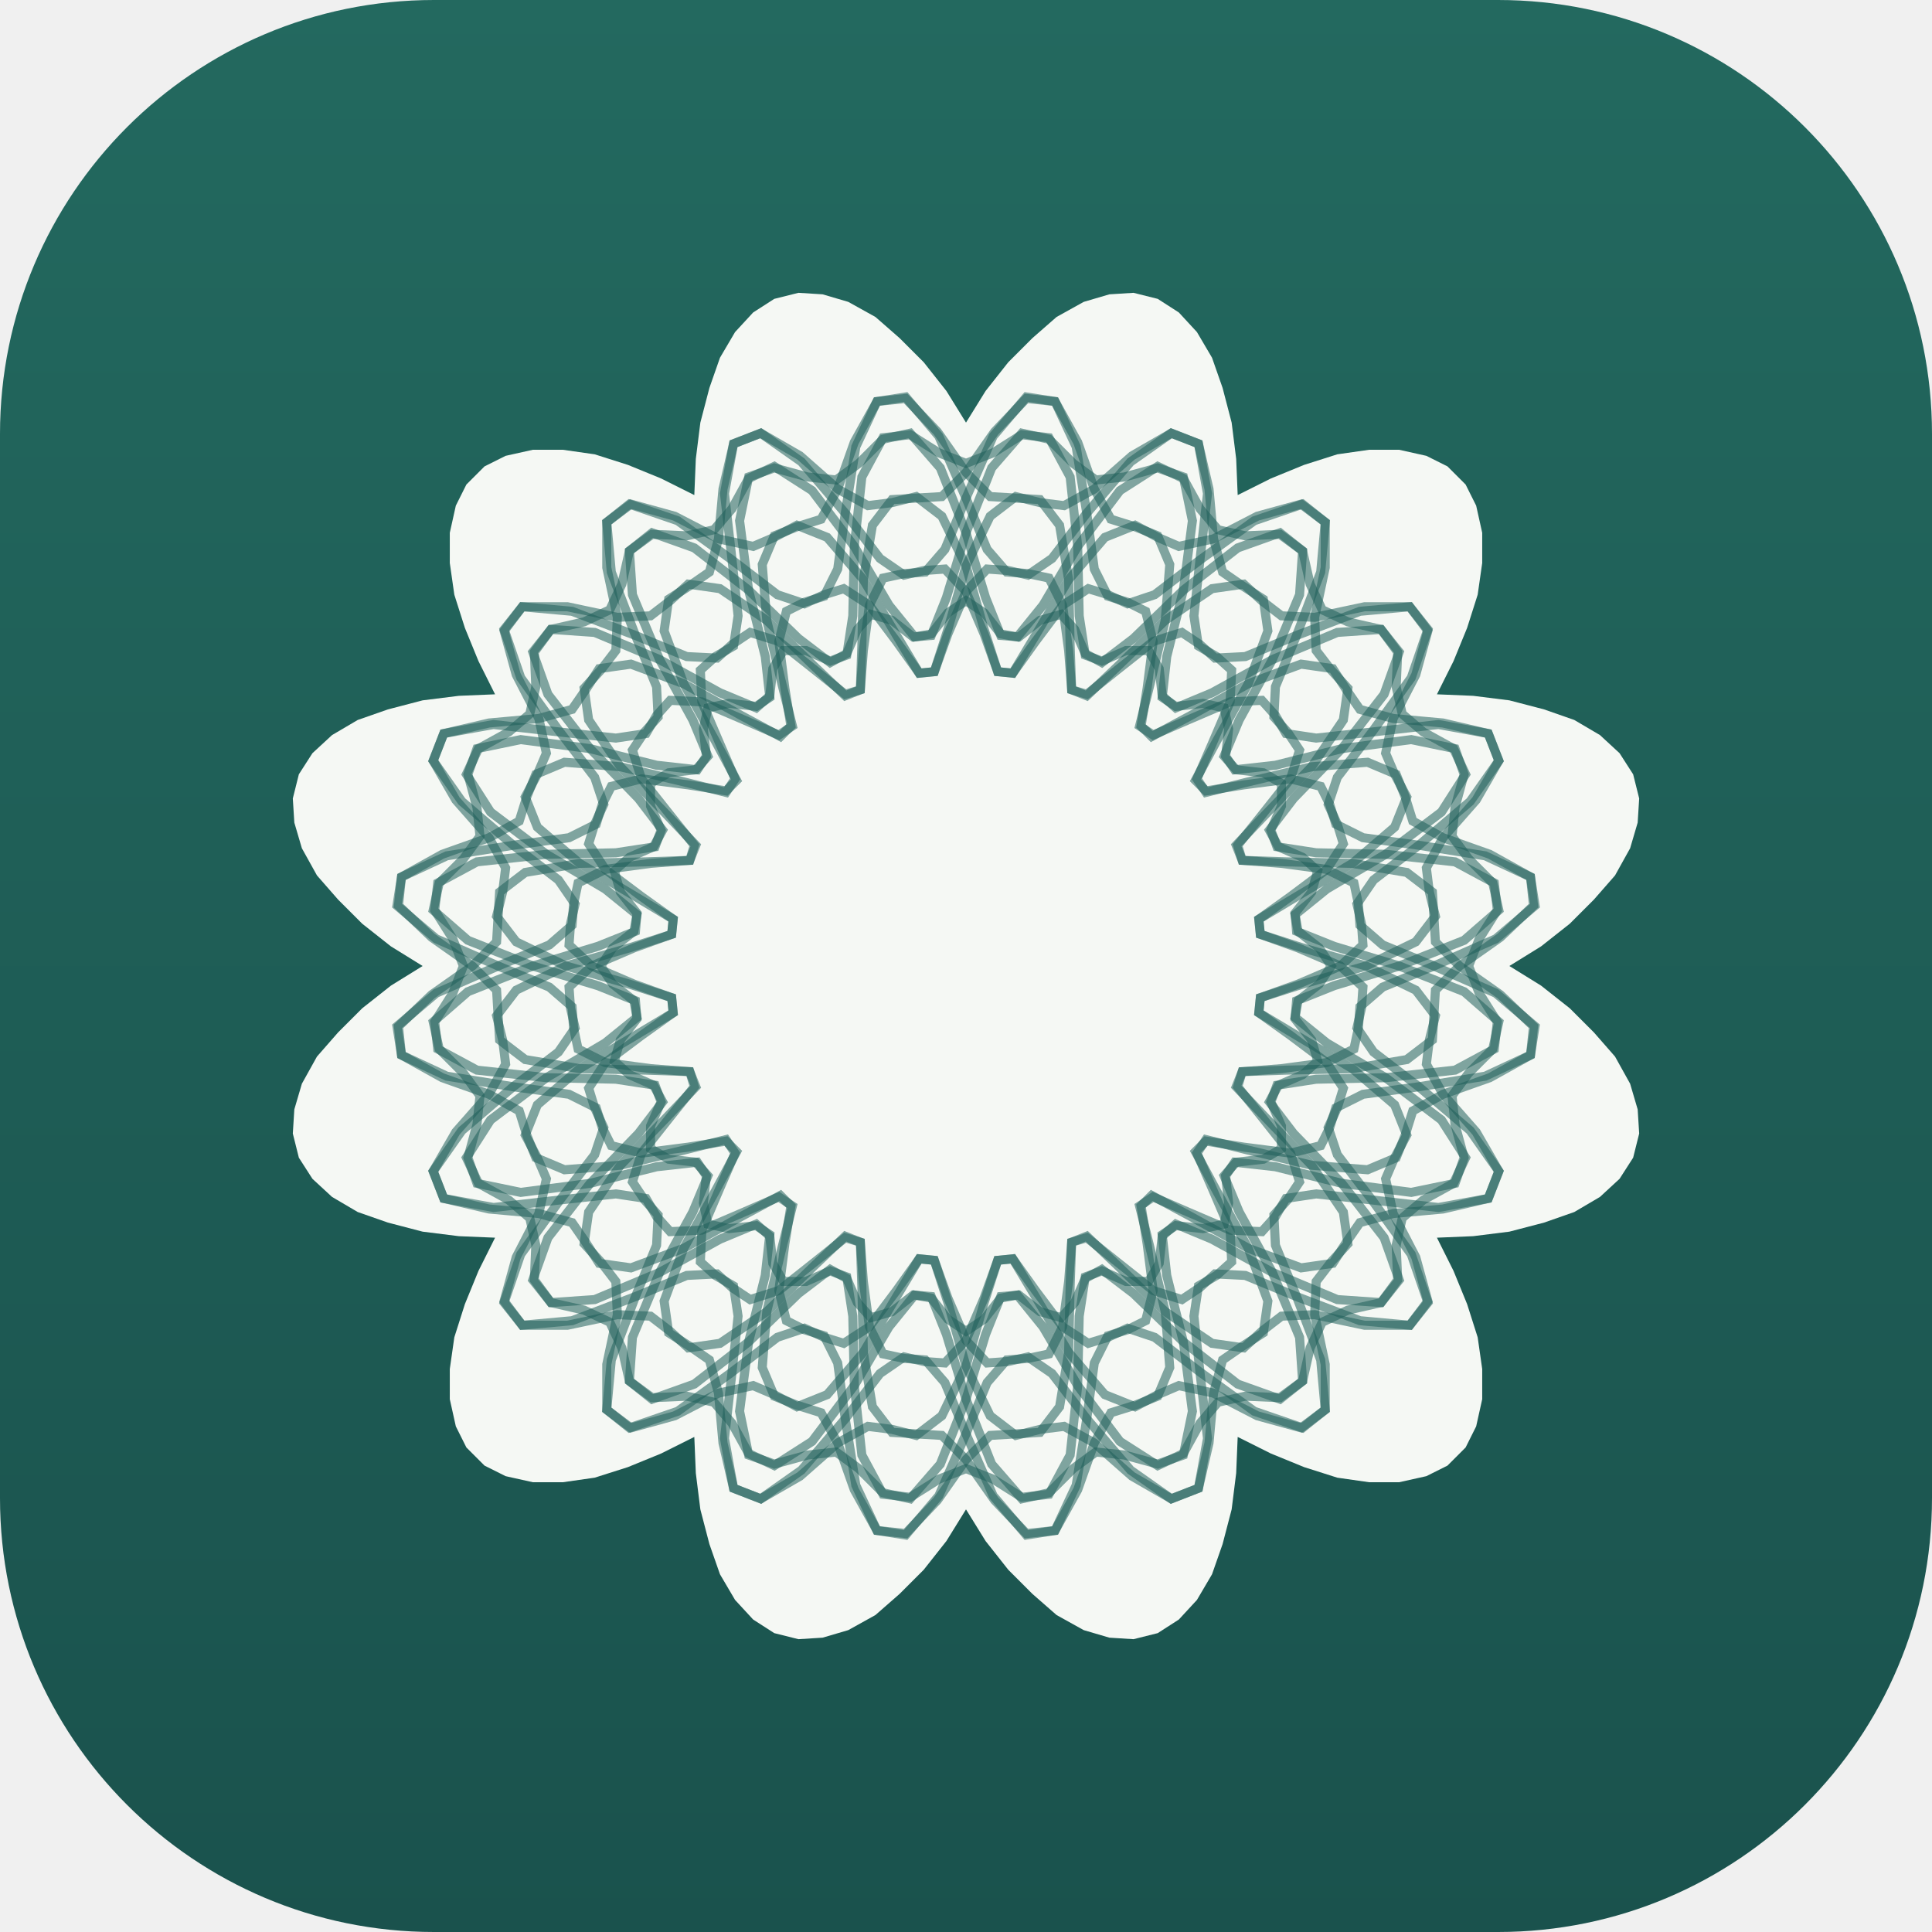
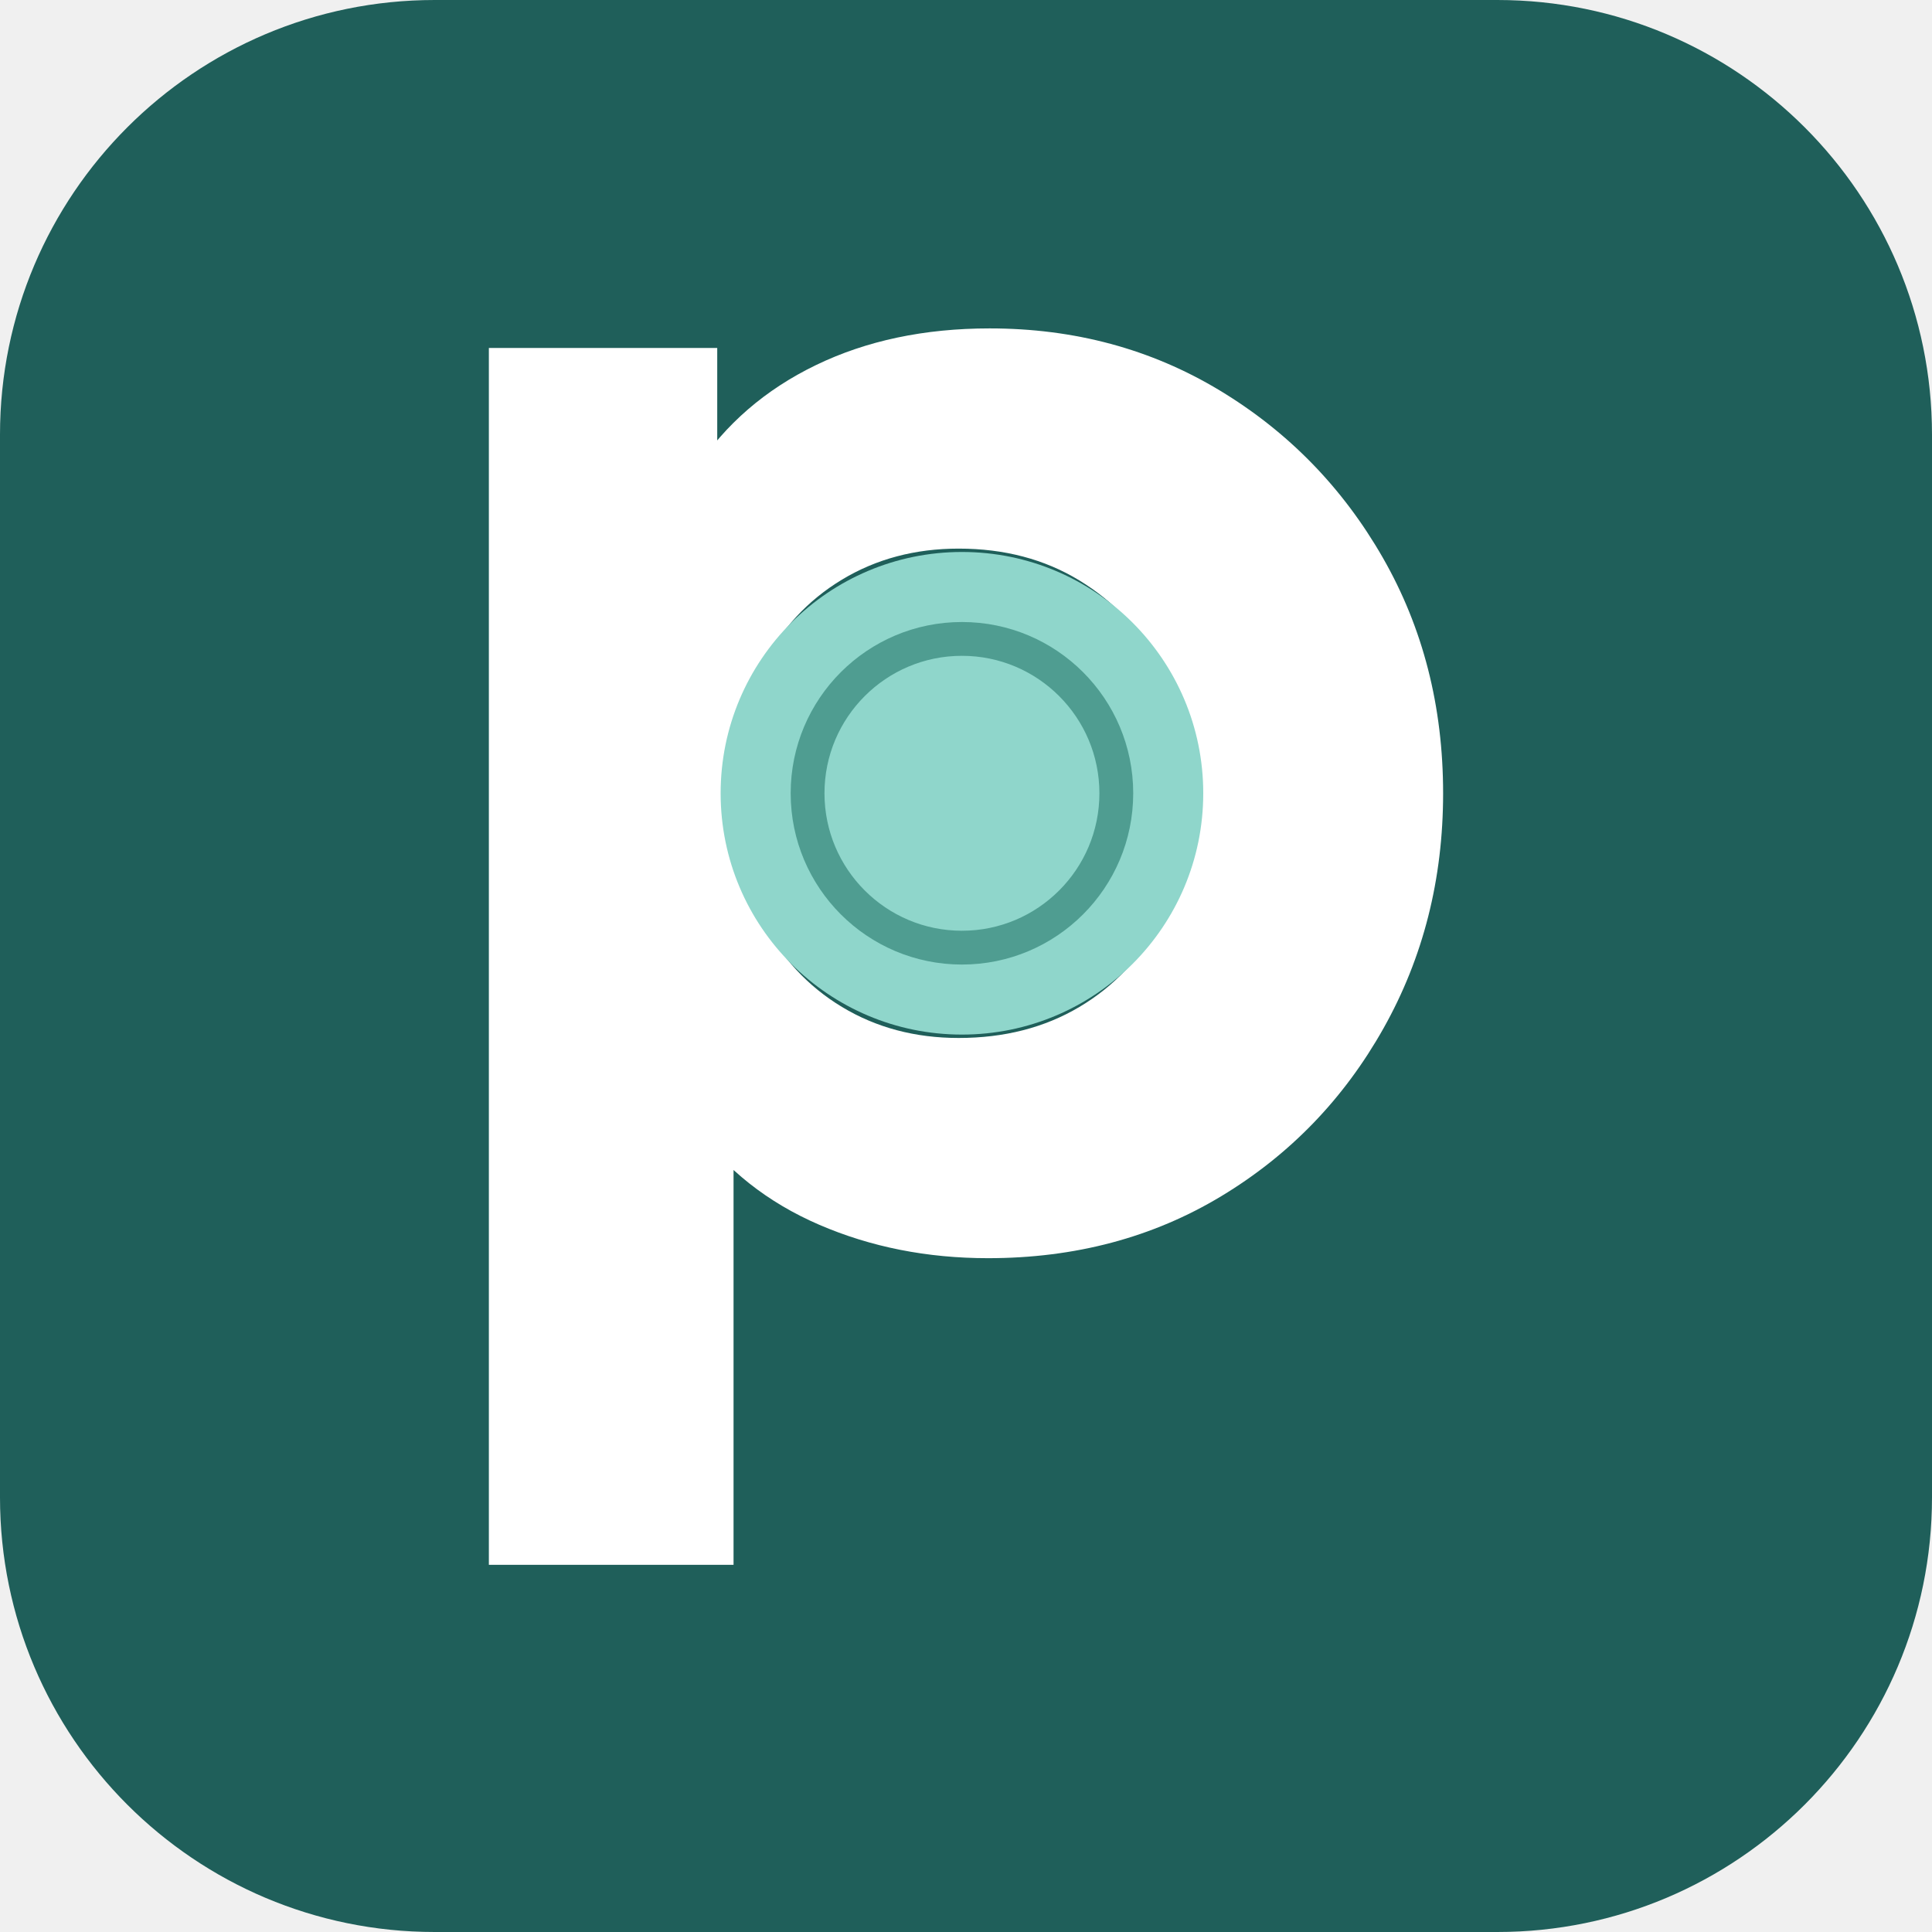
- <svg xmlns="http://www.w3.org/2000/svg" viewBox="0 0 512 512">
-   <defs>
-     <linearGradient id="g" x1="0" y1="0" x2="0" y2="1">
-       <stop offset="0" stop-color="#23695f" />
-       <stop offset="1" stop-color="#1a524d" />
-     </linearGradient>
-   </defs>
-   <rect width="512" height="512" rx="115" fill="url(#g)" />
-   <g transform="translate(56 56) scale(4)">
-     <path d="M86.0 50.0 L88.1 51.3 L90.0 52.8 L91.6 54.4 L93.0 56.0 L94.0 57.8 L94.5 59.5 L94.6 61.1 L94.2 62.7 L93.3 64.1 L92.0 65.3 L90.3 66.3 L88.3 67.0 L86.0 67.6 L83.6 67.9 L81.2 68.0 L82.3 70.2 L83.2 72.4 L83.9 74.6 L84.2 76.7 L84.2 78.7 L83.8 80.5 L83.1 81.9 L81.9 83.1 L80.5 83.8 L78.7 84.2 L76.7 84.2 L74.6 83.9 L72.4 83.2 L70.2 82.3 L68.0 81.2 L67.9 83.6 L67.6 86.0 L67.0 88.3 L66.3 90.3 L65.3 92.0 L64.1 93.3 L62.7 94.2 L61.1 94.6 L59.5 94.5 L57.8 94.0 L56.0 93.0 L54.4 91.6 L52.8 90.0 L51.3 88.1 L50.0 86.0 L48.7 88.1 L47.2 90.0 L45.6 91.6 L44.0 93.0 L42.2 94.0 L40.5 94.5 L38.9 94.6 L37.3 94.2 L35.9 93.3 L34.7 92.0 L33.7 90.3 L33.0 88.3 L32.4 86.0 L32.1 83.6 L32.0 81.2 L29.8 82.3 L27.6 83.2 L25.4 83.9 L23.3 84.2 L21.3 84.2 L19.5 83.8 L18.1 83.1 L16.9 81.9 L16.2 80.5 L15.8 78.7 L15.8 76.7 L16.1 74.6 L16.8 72.4 L17.7 70.2 L18.8 68.0 L16.4 67.9 L14.0 67.6 L11.7 67.0 L9.7 66.3 L8.0 65.3 L6.7 64.1 L5.8 62.7 L5.4 61.1 L5.5 59.5 L6.0 57.8 L7.0 56.0 L8.4 54.4 L10.0 52.8 L11.9 51.3 L14.0 50.0 L11.9 48.7 L10.0 47.2 L8.4 45.6 L7.0 44.0 L6.0 42.2 L5.5 40.5 L5.4 38.9 L5.8 37.3 L6.7 35.9 L8.0 34.7 L9.7 33.7 L11.7 33.0 L14.0 32.4 L16.4 32.1 L18.8 32.0 L17.7 29.8 L16.8 27.6 L16.1 25.4 L15.8 23.3 L15.8 21.3 L16.2 19.5 L16.9 18.1 L18.1 16.9 L19.5 16.2 L21.3 15.8 L23.3 15.8 L25.4 16.1 L27.6 16.8 L29.8 17.7 L32.0 18.8 L32.1 16.4 L32.4 14.0 L33.0 11.7 L33.7 9.7 L34.7 8.0 L35.9 6.7 L37.3 5.8 L38.9 5.4 L40.5 5.5 L42.2 6.0 L44.0 7.0 L45.6 8.4 L47.2 10.0 L48.7 11.9 L50.0 14.0 L51.3 11.9 L52.8 10.0 L54.4 8.4 L56.0 7.0 L57.8 6.0 L59.5 5.5 L61.1 5.4 L62.7 5.8 L64.1 6.7 L65.3 8.0 L66.3 9.7 L67.0 11.7 L67.6 14.0 L67.9 16.4 L68.0 18.8 L70.2 17.7 L72.4 16.8 L74.6 16.1 L76.7 15.8 L78.7 15.8 L80.5 16.2 L81.9 16.9 L83.1 18.1 L83.8 19.5 L84.2 21.3 L84.2 23.3 L83.9 25.4 L83.2 27.6 L82.3 29.8 L81.2 32.0 L83.6 32.1 L86.0 32.4 L88.3 33.0 L90.3 33.7 L92.0 34.7 L93.3 35.9 L94.2 37.3 L94.6 38.9 L94.5 40.5 L94.0 42.2 L93.0 44.0 L91.6 45.6 L90.0 47.2 L88.1 48.7 L86.0 50.0Z" fill="#f5f8f4" />
-     <g fill="none" stroke="#1f5f5a" stroke-opacity="0.55" stroke-width="0.6">
-       <path d="M78.7 50.0 L83.0 51.7 L85.3 53.7 L84.9 55.5 L83.3 57.1 L82.2 58.6 L82.4 60.5 L83.0 62.7 L82.4 64.4 L79.5 65.0 L74.9 64.4 L70.5 63.3 L67.8 63.0 L67.2 63.9 L67.4 65.7 L67.1 67.1 L65.7 67.4 L63.9 67.2 L63.0 67.8 L63.3 70.5 L64.4 74.9 L65.0 79.5 L64.4 82.4 L62.7 83.0 L60.5 82.4 L58.6 82.2 L57.1 83.3 L55.5 84.9 L53.7 85.3 L51.7 83.0 L50.0 78.7 L48.7 74.4 L47.7 71.9 L46.5 71.8 L45.1 72.9 L43.7 73.3 L42.8 72.3 L42.1 70.7 L41.0 70.1 L38.9 71.7 L35.6 74.9 L32.0 77.7 L29.2 78.7 L27.7 77.5 L27.2 75.3 L26.4 73.6 L24.7 72.8 L22.5 72.3 L21.3 70.8 L22.3 68.0 L25.1 64.4 L28.3 61.1 L29.9 59.0 L29.3 57.9 L27.7 57.2 L26.7 56.3 L27.1 54.9 L28.2 53.5 L28.1 52.3 L25.6 51.3 L21.3 50.0 L17.0 48.3 L14.7 46.3 L15.1 44.5 L16.7 42.9 L17.8 41.4 L17.6 39.5 L17.0 37.3 L17.6 35.6 L20.5 35.0 L25.1 35.6 L29.5 36.7 L32.2 37.0 L32.8 36.1 L32.6 34.3 L32.9 32.9 L34.3 32.6 L36.1 32.8 L37.0 32.2 L36.7 29.5 L35.6 25.1 L35.0 20.5 L35.6 17.6 L37.3 17.0 L39.5 17.6 L41.4 17.8 L42.9 16.7 L44.5 15.1 L46.3 14.7 L48.3 17.0 L50.0 21.3 L51.3 25.6 L52.3 28.1 L53.5 28.2 L54.9 27.1 L56.3 26.7 L57.2 27.7 L57.9 29.3 L59.0 29.9 L61.1 28.3 L64.4 25.1 L68.0 22.3 L70.8 21.3 L72.3 22.5 L72.8 24.7 L73.6 26.4 L75.3 27.2 L77.5 27.7 L78.7 29.2 L77.7 32.0 L74.9 35.6 L71.7 38.9 L70.1 41.0 L70.7 42.1 L72.3 42.8 L73.3 43.7 L72.9 45.1 L71.8 46.5 L71.9 47.7 L74.4 48.7 L78.7 50.0Z" />
-       <path d="M81.0 50.0 L85.1 51.8 L87.7 54.0 L87.4 55.9 L84.7 57.4 L81.6 58.5 L79.6 59.6 L79.1 61.2 L78.5 62.7 L76.6 63.5 L72.9 63.2 L68.7 62.2 L65.9 61.5 L65.3 62.4 L66.3 64.7 L67.5 67.5 L67.6 69.6 L66.6 70.5 L65.4 71.2 L65.1 73.2 L65.5 76.9 L66.0 81.3 L65.4 84.6 L63.6 85.3 L61.0 83.8 L58.5 81.6 L56.5 80.5 L54.9 80.7 L53.3 81.1 L51.6 79.8 L50.0 76.5 L48.8 72.3 L47.9 69.5 L46.9 69.4 L45.4 71.5 L43.6 73.9 L41.9 75.0 L40.6 74.6 L39.3 74.0 L37.5 74.6 L34.5 76.9 L30.9 79.5 L27.7 80.6 L26.2 79.4 L26.2 76.4 L26.9 73.1 L26.8 70.9 L25.8 69.6 L24.7 68.4 L25.0 66.3 L27.1 63.2 L30.1 60.1 L32.1 58.0 L31.7 57.0 L29.1 56.8 L26.1 56.4 L24.3 55.5 L24.0 54.1 L23.9 52.7 L22.4 51.4 L19.0 50.0 L14.9 48.2 L12.3 46.0 L12.6 44.1 L15.3 42.6 L18.4 41.5 L20.4 40.4 L20.9 38.8 L21.5 37.3 L23.4 36.5 L27.1 36.8 L31.3 37.8 L34.1 38.5 L34.7 37.6 L33.7 35.3 L32.5 32.5 L32.4 30.4 L33.4 29.5 L34.6 28.8 L34.9 26.8 L34.5 23.1 L34.0 18.7 L34.6 15.4 L36.4 14.7 L39.0 16.2 L41.5 18.4 L43.5 19.5 L45.1 19.3 L46.7 18.9 L48.4 20.2 L50.0 23.5 L51.2 27.7 L52.1 30.5 L53.1 30.6 L54.6 28.5 L56.4 26.1 L58.1 25.0 L59.4 25.4 L60.7 26.0 L62.5 25.4 L65.5 23.1 L69.1 20.5 L72.3 19.4 L73.8 20.6 L73.8 23.6 L73.1 26.9 L73.2 29.1 L74.2 30.4 L75.3 31.6 L75.0 33.7 L72.9 36.8 L69.9 39.9 L67.9 42.0 L68.3 43.0 L70.9 43.2 L73.9 43.6 L75.7 44.5 L76.0 45.9 L76.1 47.3 L77.6 48.6 L81.0 50.0Z" />
-       <path d="M82.7 50.0 L85.4 51.9 L87.6 54.0 L87.4 55.9 L84.4 57.3 L80.0 58.0 L76.3 58.5 L74.5 59.4 L74.1 60.7 L73.5 61.9 L71.5 62.4 L68.4 62.0 L65.9 61.6 L65.2 62.3 L66.6 64.9 L68.7 68.7 L70.0 72.2 L69.7 74.3 L68.3 75.2 L67.0 76.1 L66.4 78.3 L66.1 81.6 L65.4 84.6 L63.6 85.3 L60.9 83.4 L58.0 80.0 L55.7 77.0 L54.1 75.9 L52.8 76.2 L51.4 76.3 L50.0 74.8 L48.8 72.0 L47.9 69.5 L46.9 69.4 L45.4 71.9 L43.2 75.6 L40.8 78.4 L38.8 79.2 L37.3 78.4 L35.9 77.8 L33.6 78.3 L30.7 79.8 L27.8 80.6 L26.2 79.4 L26.5 76.1 L28.1 71.9 L29.5 68.5 L29.6 66.5 L28.7 65.5 L27.9 64.3 L28.5 62.4 L30.4 60.0 L32.0 58.0 L31.7 57.0 L28.8 56.9 L24.4 56.8 L20.8 56.2 L19.1 54.9 L19.0 53.3 L18.9 51.6 L17.3 50.0 L14.6 48.1 L12.4 46.0 L12.6 44.1 L15.6 42.7 L20.0 42.0 L23.7 41.5 L25.5 40.6 L25.9 39.3 L26.5 38.1 L28.5 37.6 L31.6 38.0 L34.1 38.4 L34.8 37.7 L33.4 35.1 L31.3 31.3 L30.0 27.8 L30.3 25.7 L31.7 24.8 L33.0 23.9 L33.6 21.7 L33.9 18.4 L34.6 15.4 L36.4 14.7 L39.1 16.6 L42.0 20.0 L44.3 23.0 L45.9 24.1 L47.2 23.8 L48.6 23.7 L50.0 25.2 L51.2 28.0 L52.1 30.5 L53.1 30.6 L54.6 28.1 L56.8 24.4 L59.2 21.6 L61.2 20.8 L62.7 21.6 L64.1 22.2 L66.4 21.7 L69.3 20.2 L72.2 19.4 L73.8 20.6 L73.5 23.9 L71.9 28.1 L70.5 31.5 L70.4 33.5 L71.3 34.5 L72.1 35.7 L71.5 37.6 L69.6 40.0 L68.0 42.0 L68.3 43.0 L71.2 43.1 L75.6 43.2 L79.2 43.8 L80.9 45.1 L81.0 46.7 L81.1 48.4 L82.7 50.0Z" />
-       <path d="M83.3 50.0 L84.0 51.8 L85.2 53.7 L85.0 55.5 L82.4 56.9 L77.8 57.4 L73.2 57.5 L70.6 57.9 L70.2 59.0 L70.9 60.6 L70.9 62.1 L69.7 62.8 L67.9 63.0 L67.1 63.9 L68.1 66.3 L70.3 70.3 L72.1 74.6 L72.3 77.5 L70.8 78.6 L68.5 78.5 L66.7 78.9 L65.5 80.3 L64.4 82.3 L62.7 83.1 L60.2 81.5 L57.4 77.8 L55.1 73.9 L53.4 71.8 L52.3 72.0 L51.2 73.4 L50.0 74.2 L48.8 73.4 L47.7 72.0 L46.6 71.8 L44.9 73.9 L42.6 77.8 L39.8 81.5 L37.3 83.1 L35.6 82.3 L34.5 80.3 L33.3 78.9 L31.5 78.5 L29.2 78.6 L27.7 77.5 L27.9 74.6 L29.7 70.3 L31.9 66.3 L32.9 63.9 L32.1 63.0 L30.3 62.8 L29.1 62.1 L29.1 60.6 L29.8 59.0 L29.4 57.9 L26.8 57.5 L22.2 57.4 L17.6 56.9 L15.0 55.5 L14.8 53.7 L16.0 51.8 L16.7 50.0 L16.0 48.2 L14.8 46.3 L15.0 44.5 L17.6 43.1 L22.2 42.6 L26.8 42.5 L29.4 42.1 L29.8 41.0 L29.1 39.4 L29.1 37.9 L30.3 37.2 L32.1 37.0 L32.9 36.1 L31.9 33.7 L29.7 29.7 L27.9 25.4 L27.7 22.5 L29.2 21.4 L31.5 21.5 L33.3 21.1 L34.5 19.7 L35.6 17.7 L37.3 16.9 L39.8 18.5 L42.6 22.2 L44.9 26.1 L46.6 28.2 L47.7 28.0 L48.8 26.6 L50.0 25.8 L51.2 26.6 L52.3 28.0 L53.4 28.2 L55.1 26.1 L57.4 22.2 L60.2 18.5 L62.7 16.9 L64.4 17.7 L65.5 19.7 L66.7 21.1 L68.5 21.5 L70.8 21.4 L72.3 22.5 L72.1 25.4 L70.3 29.7 L68.1 33.7 L67.1 36.1 L67.9 37.0 L69.7 37.2 L70.9 37.9 L70.9 39.4 L70.2 41.0 L70.6 42.1 L73.2 42.5 L77.8 42.6 L82.4 43.1 L85.0 44.5 L85.2 46.3 L84.0 48.2 L83.3 50.0Z" />
-       <path d="M82.7 50.0 L81.1 51.6 L81.0 53.3 L80.9 54.9 L79.2 56.2 L75.6 56.8 L71.2 56.9 L68.3 57.0 L68.0 58.0 L69.6 60.0 L71.5 62.4 L72.1 64.3 L71.3 65.5 L70.4 66.5 L70.5 68.5 L71.9 71.9 L73.5 76.1 L73.8 79.4 L72.2 80.6 L69.3 79.8 L66.4 78.3 L64.1 77.8 L62.7 78.4 L61.2 79.2 L59.2 78.4 L56.8 75.6 L54.6 71.9 L53.1 69.4 L52.1 69.5 L51.2 72.0 L50.0 74.8 L48.6 76.3 L47.2 76.2 L45.9 75.9 L44.3 77.0 L42.0 80.0 L39.1 83.4 L36.4 85.3 L34.6 84.6 L33.9 81.6 L33.6 78.3 L33.0 76.1 L31.7 75.2 L30.3 74.3 L30.0 72.2 L31.3 68.7 L33.4 64.9 L34.8 62.3 L34.1 61.6 L31.6 62.0 L28.5 62.4 L26.5 61.9 L25.9 60.7 L25.5 59.4 L23.7 58.5 L20.0 58.0 L15.6 57.3 L12.6 55.9 L12.4 54.0 L14.6 51.9 L17.3 50.0 L18.9 48.4 L19.0 46.7 L19.1 45.1 L20.8 43.8 L24.4 43.2 L28.8 43.1 L31.7 43.0 L32.0 42.0 L30.4 40.0 L28.5 37.6 L27.9 35.7 L28.7 34.5 L29.6 33.5 L29.5 31.5 L28.1 28.1 L26.5 23.9 L26.2 20.6 L27.8 19.4 L30.7 20.2 L33.6 21.7 L35.9 22.2 L37.3 21.6 L38.8 20.8 L40.8 21.6 L43.2 24.4 L45.4 28.1 L46.9 30.6 L47.9 30.5 L48.8 28.0 L50.0 25.2 L51.4 23.7 L52.8 23.8 L54.1 24.1 L55.7 23.0 L58.0 20.0 L60.9 16.6 L63.6 14.7 L65.4 15.4 L66.1 18.4 L66.4 21.7 L67.0 23.9 L68.3 24.8 L69.7 25.7 L70.0 27.8 L68.7 31.3 L66.6 35.1 L65.2 37.7 L65.9 38.4 L68.4 38.0 L71.5 37.6 L73.5 38.1 L74.1 39.3 L74.5 40.6 L76.3 41.5 L80.0 42.0 L84.4 42.7 L87.4 44.1 L87.6 46.0 L85.4 48.1 L82.7 50.0Z" />
-       <path d="M81.0 50.0 L77.6 51.4 L76.1 52.7 L76.0 54.1 L75.7 55.5 L73.9 56.4 L70.9 56.8 L68.3 57.0 L67.9 58.0 L69.9 60.1 L72.9 63.2 L75.0 66.3 L75.3 68.4 L74.2 69.6 L73.2 70.9 L73.1 73.1 L73.8 76.4 L73.8 79.4 L72.3 80.6 L69.1 79.5 L65.5 76.9 L62.5 74.6 L60.7 74.0 L59.4 74.6 L58.1 75.0 L56.4 73.9 L54.6 71.5 L53.1 69.4 L52.1 69.5 L51.2 72.3 L50.0 76.5 L48.4 79.8 L46.7 81.1 L45.1 80.7 L43.5 80.5 L41.5 81.6 L39.0 83.8 L36.4 85.3 L34.6 84.6 L34.0 81.3 L34.5 76.9 L34.9 73.2 L34.6 71.2 L33.4 70.5 L32.4 69.6 L32.5 67.5 L33.7 64.7 L34.7 62.4 L34.1 61.5 L31.3 62.2 L27.1 63.2 L23.4 63.5 L21.5 62.7 L20.9 61.2 L20.4 59.6 L18.4 58.5 L15.3 57.4 L12.6 55.9 L12.3 54.0 L14.9 51.8 L19.0 50.0 L22.4 48.6 L23.9 47.3 L24.0 45.9 L24.3 44.5 L26.1 43.6 L29.1 43.2 L31.7 43.0 L32.1 42.0 L30.1 39.9 L27.1 36.8 L25.0 33.7 L24.7 31.6 L25.8 30.4 L26.8 29.1 L26.9 26.9 L26.2 23.6 L26.2 20.6 L27.7 19.4 L30.9 20.5 L34.5 23.1 L37.5 25.4 L39.3 26.0 L40.6 25.4 L41.9 25.0 L43.6 26.1 L45.4 28.5 L46.9 30.6 L47.9 30.5 L48.8 27.7 L50.0 23.5 L51.6 20.2 L53.3 18.9 L54.9 19.3 L56.5 19.5 L58.5 18.4 L61.0 16.2 L63.6 14.7 L65.4 15.4 L66.0 18.7 L65.5 23.1 L65.1 26.8 L65.4 28.8 L66.6 29.5 L67.6 30.4 L67.5 32.5 L66.3 35.3 L65.3 37.6 L65.9 38.5 L68.7 37.8 L72.9 36.8 L76.6 36.5 L78.5 37.3 L79.1 38.8 L79.6 40.4 L81.6 41.5 L84.7 42.6 L87.4 44.1 L87.7 46.0 L85.1 48.2 L81.0 50.0Z" />
-       <path d="M78.7 50.0 L74.4 51.3 L71.9 52.3 L71.8 53.5 L72.9 54.9 L73.3 56.3 L72.3 57.2 L70.7 57.9 L70.1 59.0 L71.7 61.1 L74.9 64.4 L77.7 68.0 L78.7 70.8 L77.5 72.3 L75.3 72.8 L73.6 73.6 L72.8 75.3 L72.3 77.5 L70.8 78.7 L68.0 77.7 L64.4 74.9 L61.1 71.7 L59.0 70.1 L57.9 70.7 L57.2 72.3 L56.3 73.3 L54.9 72.9 L53.5 71.8 L52.3 71.9 L51.3 74.4 L50.0 78.7 L48.3 83.0 L46.3 85.3 L44.5 84.9 L42.9 83.3 L41.4 82.2 L39.5 82.4 L37.3 83.0 L35.6 82.4 L35.0 79.5 L35.6 74.9 L36.7 70.5 L37.0 67.8 L36.1 67.2 L34.3 67.4 L32.9 67.1 L32.6 65.7 L32.8 63.9 L32.2 63.0 L29.5 63.3 L25.1 64.4 L20.5 65.0 L17.6 64.4 L17.0 62.7 L17.6 60.5 L17.8 58.6 L16.7 57.1 L15.1 55.5 L14.7 53.7 L17.0 51.7 L21.3 50.0 L25.6 48.7 L28.1 47.7 L28.2 46.5 L27.1 45.1 L26.7 43.7 L27.7 42.8 L29.3 42.1 L29.9 41.0 L28.3 38.9 L25.1 35.6 L22.3 32.0 L21.3 29.2 L22.5 27.7 L24.7 27.2 L26.4 26.4 L27.2 24.7 L27.7 22.5 L29.2 21.3 L32.0 22.3 L35.6 25.1 L38.9 28.3 L41.0 29.9 L42.1 29.3 L42.8 27.7 L43.7 26.7 L45.1 27.1 L46.5 28.2 L47.7 28.1 L48.7 25.6 L50.0 21.3 L51.7 17.0 L53.7 14.7 L55.5 15.1 L57.1 16.7 L58.6 17.8 L60.5 17.6 L62.7 17.0 L64.4 17.6 L65.0 20.5 L64.4 25.1 L63.3 29.5 L63.0 32.2 L63.9 32.8 L65.7 32.6 L67.1 32.9 L67.4 34.3 L67.2 36.1 L67.8 37.0 L70.5 36.7 L74.9 35.6 L79.5 35.0 L82.4 35.6 L83.0 37.3 L82.4 39.5 L82.2 41.4 L83.3 42.9 L84.9 44.5 L85.3 46.3 L83.0 48.3 L78.7 50.0Z" />
-       <path d="M76.5 50.0 L72.3 51.2 L69.5 52.1 L69.4 53.1 L71.5 54.6 L73.9 56.4 L75.0 58.1 L74.6 59.4 L74.0 60.7 L74.6 62.5 L76.9 65.5 L79.5 69.1 L80.6 72.3 L79.4 73.8 L76.4 73.8 L73.1 73.1 L70.9 73.2 L69.6 74.2 L68.4 75.3 L66.3 75.0 L63.2 72.9 L60.1 69.9 L58.0 67.9 L57.0 68.3 L56.8 70.9 L56.4 73.9 L55.5 75.7 L54.1 76.0 L52.7 76.1 L51.4 77.6 L50.0 81.0 L48.2 85.1 L46.0 87.7 L44.1 87.4 L42.6 84.7 L41.5 81.6 L40.4 79.6 L38.8 79.1 L37.3 78.5 L36.5 76.6 L36.8 72.9 L37.8 68.7 L38.5 65.9 L37.6 65.3 L35.3 66.3 L32.5 67.5 L30.4 67.6 L29.5 66.6 L28.8 65.4 L26.8 65.1 L23.1 65.5 L18.7 66.0 L15.4 65.4 L14.7 63.6 L16.2 61.0 L18.4 58.5 L19.5 56.5 L19.3 54.9 L18.9 53.3 L20.2 51.6 L23.5 50.0 L27.7 48.8 L30.5 47.9 L30.6 46.9 L28.5 45.4 L26.1 43.6 L25.0 41.9 L25.4 40.6 L26.0 39.3 L25.4 37.5 L23.1 34.5 L20.5 30.9 L19.4 27.7 L20.6 26.2 L23.6 26.2 L26.9 26.9 L29.1 26.8 L30.4 25.8 L31.6 24.7 L33.7 25.0 L36.8 27.1 L39.9 30.1 L42.0 32.1 L43.0 31.7 L43.2 29.1 L43.6 26.1 L44.5 24.3 L45.9 24.0 L47.3 23.9 L48.6 22.4 L50.0 19.0 L51.8 14.9 L54.0 12.3 L55.9 12.6 L57.4 15.3 L58.5 18.4 L59.6 20.4 L61.2 20.9 L62.7 21.5 L63.5 23.4 L63.2 27.1 L62.2 31.3 L61.5 34.1 L62.4 34.7 L64.7 33.7 L67.5 32.5 L69.6 32.4 L70.5 33.4 L71.2 34.6 L73.2 34.9 L76.9 34.5 L81.3 34.0 L84.6 34.6 L85.3 36.4 L83.8 39.0 L81.6 41.5 L80.5 43.5 L80.7 45.1 L81.1 46.7 L79.8 48.4 L76.5 50.0Z" />
-       <path d="M74.8 50.0 L72.0 51.2 L69.5 52.1 L69.4 53.1 L71.9 54.6 L75.6 56.8 L78.4 59.2 L79.2 61.2 L78.4 62.7 L77.8 64.1 L78.3 66.4 L79.8 69.3 L80.6 72.2 L79.4 73.8 L76.1 73.5 L71.9 71.9 L68.5 70.5 L66.5 70.4 L65.5 71.3 L64.3 72.1 L62.4 71.5 L60.0 69.6 L58.0 68.0 L57.0 68.3 L56.9 71.2 L56.8 75.6 L56.2 79.2 L54.9 80.9 L53.3 81.0 L51.6 81.1 L50.0 82.7 L48.1 85.4 L46.0 87.6 L44.1 87.4 L42.7 84.4 L42.0 80.0 L41.5 76.3 L40.6 74.5 L39.3 74.1 L38.1 73.5 L37.6 71.5 L38.0 68.4 L38.4 65.9 L37.7 65.2 L35.1 66.6 L31.3 68.7 L27.8 70.0 L25.7 69.7 L24.8 68.3 L23.9 67.0 L21.7 66.4 L18.4 66.1 L15.4 65.4 L14.7 63.6 L16.6 60.9 L20.0 58.0 L23.0 55.7 L24.1 54.1 L23.8 52.8 L23.7 51.4 L25.2 50.0 L28.0 48.8 L30.5 47.9 L30.6 46.9 L28.1 45.4 L24.4 43.2 L21.6 40.8 L20.8 38.8 L21.6 37.3 L22.2 35.9 L21.7 33.6 L20.2 30.7 L19.4 27.8 L20.6 26.2 L23.9 26.5 L28.1 28.1 L31.5 29.5 L33.5 29.6 L34.5 28.7 L35.7 27.9 L37.6 28.5 L40.0 30.4 L42.0 32.0 L43.0 31.7 L43.1 28.8 L43.2 24.4 L43.8 20.8 L45.1 19.1 L46.7 19.0 L48.4 18.9 L50.0 17.3 L51.9 14.6 L54.0 12.4 L55.9 12.6 L57.3 15.6 L58.0 20.0 L58.5 23.7 L59.4 25.5 L60.7 25.9 L61.9 26.5 L62.4 28.5 L62.0 31.6 L61.6 34.1 L62.3 34.8 L64.9 33.4 L68.7 31.3 L72.2 30.0 L74.3 30.3 L75.2 31.7 L76.1 33.0 L78.3 33.6 L81.6 33.9 L84.6 34.6 L85.3 36.4 L83.4 39.1 L80.0 42.0 L77.0 44.3 L75.9 45.9 L76.2 47.2 L76.3 48.6 L74.8 50.0Z" />
-       <path d="M74.2 50.0 L73.4 51.2 L72.0 52.3 L71.8 53.4 L73.9 55.1 L77.8 57.4 L81.5 60.2 L83.1 62.7 L82.3 64.4 L80.3 65.5 L78.9 66.7 L78.5 68.5 L78.6 70.8 L77.5 72.3 L74.6 72.1 L70.3 70.3 L66.3 68.1 L63.9 67.1 L63.0 67.9 L62.8 69.7 L62.1 70.9 L60.6 70.9 L59.0 70.2 L57.9 70.6 L57.5 73.2 L57.4 77.8 L56.9 82.4 L55.5 85.0 L53.7 85.2 L51.8 84.0 L50.0 83.3 L48.2 84.0 L46.3 85.2 L44.5 85.0 L43.1 82.4 L42.6 77.8 L42.5 73.2 L42.1 70.6 L41.0 70.2 L39.4 70.9 L37.9 70.9 L37.2 69.7 L37.0 67.9 L36.1 67.1 L33.7 68.1 L29.7 70.3 L25.4 72.1 L22.5 72.3 L21.4 70.8 L21.5 68.5 L21.1 66.7 L19.7 65.5 L17.7 64.4 L16.9 62.7 L18.5 60.2 L22.2 57.4 L26.1 55.1 L28.2 53.4 L28.0 52.3 L26.6 51.2 L25.8 50.0 L26.6 48.8 L28.0 47.7 L28.2 46.6 L26.1 44.9 L22.2 42.6 L18.5 39.8 L16.9 37.3 L17.7 35.6 L19.7 34.5 L21.1 33.3 L21.5 31.5 L21.4 29.2 L22.5 27.7 L25.4 27.9 L29.7 29.7 L33.7 31.9 L36.1 32.9 L37.0 32.1 L37.2 30.3 L37.9 29.1 L39.4 29.1 L41.0 29.8 L42.1 29.4 L42.5 26.8 L42.6 22.2 L43.1 17.6 L44.5 15.0 L46.3 14.8 L48.2 16.0 L50.0 16.7 L51.8 16.0 L53.7 14.8 L55.5 15.0 L56.9 17.6 L57.4 22.2 L57.5 26.8 L57.9 29.4 L59.0 29.8 L60.6 29.1 L62.1 29.1 L62.8 30.3 L63.0 32.1 L63.9 32.9 L66.3 31.9 L70.3 29.7 L74.6 27.9 L77.5 27.7 L78.6 29.2 L78.5 31.5 L78.9 33.3 L80.3 34.5 L82.3 35.6 L83.1 37.3 L81.5 39.8 L77.8 42.6 L73.9 44.9 L71.8 46.6 L72.0 47.7 L73.4 48.8 L74.2 50.0Z" />
-       <path d="M74.8 50.0 L76.3 51.4 L76.2 52.8 L75.9 54.1 L77.0 55.7 L80.0 58.0 L83.4 60.9 L85.3 63.6 L84.6 65.4 L81.6 66.1 L78.3 66.4 L76.1 67.0 L75.2 68.3 L74.3 69.7 L72.2 70.0 L68.7 68.7 L64.9 66.6 L62.3 65.2 L61.6 65.9 L62.0 68.4 L62.4 71.5 L61.9 73.5 L60.7 74.1 L59.4 74.5 L58.5 76.3 L58.0 80.0 L57.3 84.4 L55.9 87.4 L54.0 87.6 L51.9 85.4 L50.0 82.7 L48.4 81.1 L46.7 81.0 L45.1 80.9 L43.8 79.2 L43.2 75.6 L43.1 71.2 L43.0 68.3 L42.0 68.0 L40.0 69.6 L37.6 71.5 L35.7 72.1 L34.5 71.3 L33.5 70.4 L31.5 70.5 L28.1 71.9 L23.9 73.5 L20.6 73.8 L19.4 72.2 L20.2 69.3 L21.7 66.4 L22.2 64.1 L21.6 62.7 L20.8 61.2 L21.6 59.2 L24.4 56.8 L28.1 54.6 L30.6 53.1 L30.5 52.1 L28.0 51.2 L25.2 50.0 L23.7 48.6 L23.8 47.2 L24.1 45.9 L23.0 44.3 L20.0 42.0 L16.6 39.1 L14.7 36.4 L15.4 34.6 L18.4 33.9 L21.7 33.6 L23.9 33.0 L24.8 31.7 L25.7 30.3 L27.8 30.0 L31.3 31.3 L35.1 33.4 L37.7 34.8 L38.4 34.1 L38.0 31.6 L37.6 28.5 L38.1 26.5 L39.3 25.9 L40.6 25.5 L41.5 23.7 L42.0 20.0 L42.7 15.6 L44.1 12.6 L46.0 12.4 L48.1 14.6 L50.0 17.3 L51.6 18.9 L53.3 19.0 L54.9 19.1 L56.2 20.8 L56.8 24.4 L56.9 28.8 L57.0 31.7 L58.0 32.0 L60.0 30.4 L62.4 28.5 L64.3 27.9 L65.5 28.7 L66.5 29.6 L68.5 29.5 L71.9 28.1 L76.1 26.5 L79.4 26.2 L80.6 27.8 L79.8 30.7 L78.3 33.6 L77.8 35.9 L78.4 37.3 L79.2 38.8 L78.4 40.8 L75.6 43.2 L71.9 45.4 L69.4 46.9 L69.5 47.9 L72.0 48.8 L74.8 50.0Z" />
-       <path d="M76.5 50.0 L79.8 51.6 L81.1 53.3 L80.7 54.9 L80.5 56.5 L81.6 58.5 L83.8 61.0 L85.3 63.6 L84.6 65.4 L81.3 66.0 L76.9 65.5 L73.2 65.1 L71.2 65.4 L70.5 66.6 L69.6 67.6 L67.5 67.5 L64.7 66.3 L62.4 65.3 L61.5 65.9 L62.2 68.7 L63.2 72.9 L63.5 76.6 L62.7 78.5 L61.2 79.1 L59.6 79.6 L58.5 81.6 L57.4 84.7 L55.9 87.4 L54.0 87.7 L51.8 85.1 L50.0 81.0 L48.6 77.6 L47.3 76.1 L45.9 76.0 L44.5 75.7 L43.6 73.9 L43.2 70.9 L43.0 68.3 L42.0 67.9 L39.9 69.9 L36.8 72.9 L33.7 75.0 L31.6 75.3 L30.4 74.2 L29.1 73.2 L26.9 73.1 L23.6 73.8 L20.6 73.8 L19.4 72.3 L20.5 69.1 L23.1 65.5 L25.4 62.5 L26.0 60.7 L25.4 59.4 L25.0 58.1 L26.1 56.4 L28.5 54.6 L30.6 53.1 L30.5 52.1 L27.7 51.2 L23.5 50.0 L20.2 48.4 L18.9 46.7 L19.3 45.1 L19.5 43.5 L18.4 41.5 L16.2 39.0 L14.7 36.4 L15.4 34.6 L18.7 34.0 L23.1 34.5 L26.8 34.9 L28.8 34.6 L29.5 33.4 L30.4 32.4 L32.5 32.5 L35.3 33.7 L37.6 34.7 L38.5 34.1 L37.8 31.3 L36.8 27.1 L36.5 23.4 L37.3 21.5 L38.8 20.9 L40.4 20.4 L41.5 18.4 L42.6 15.3 L44.1 12.6 L46.0 12.3 L48.2 14.9 L50.0 19.0 L51.4 22.4 L52.7 23.9 L54.1 24.0 L55.5 24.3 L56.4 26.1 L56.8 29.1 L57.0 31.7 L58.0 32.1 L60.1 30.1 L63.2 27.1 L66.3 25.0 L68.4 24.7 L69.6 25.8 L70.9 26.8 L73.1 26.9 L76.4 26.2 L79.4 26.2 L80.6 27.7 L79.5 30.9 L76.9 34.5 L74.6 37.5 L74.0 39.3 L74.6 40.6 L75.0 41.9 L73.9 43.6 L71.5 45.4 L69.4 46.9 L69.5 47.9 L72.3 48.8 L76.5 50.0Z" />
-     </g>
-   </g>
+ <svg xmlns="http://www.w3.org/2000/svg" viewBox="0 0 100 100">
+   <rect width="100" height="100" rx="22.5" fill="#1f5f5a" />
+   <path transform="translate(20.66 64.11) scale(0.08443 -0.08443)" d="M55 -200V546H195V442L182 472Q209 513 255.5 535.5Q302 558 362 558Q440 558 503.0 520.0Q566 482 603.0 417.5Q640 353 640 273Q640 194 603.5 129.0Q567 64 504.0 26.0Q441 -12 361 -12Q305 -12 257.5 8.5Q210 29 181 69L205 100V-200ZM343 123Q385 123 417.0 142.0Q449 161 467.0 195.0Q485 229 485 273Q485 317 467.0 350.5Q449 384 417.0 403.5Q385 423 343 423Q303 423 271.5 404.0Q240 385 222.5 351.0Q205 317 205 273Q205 229 222.5 195.0Q240 161 271.5 142.0Q303 123 343 123Z" fill="#ffffff" />
+   <circle cx="49.79" cy="41.06" r="12.49" fill="#8fd6cb" />
+   <circle cx="49.79" cy="41.06" r="7.99" fill="none" stroke="#4f9d91" stroke-width="1.75" />
</svg>
